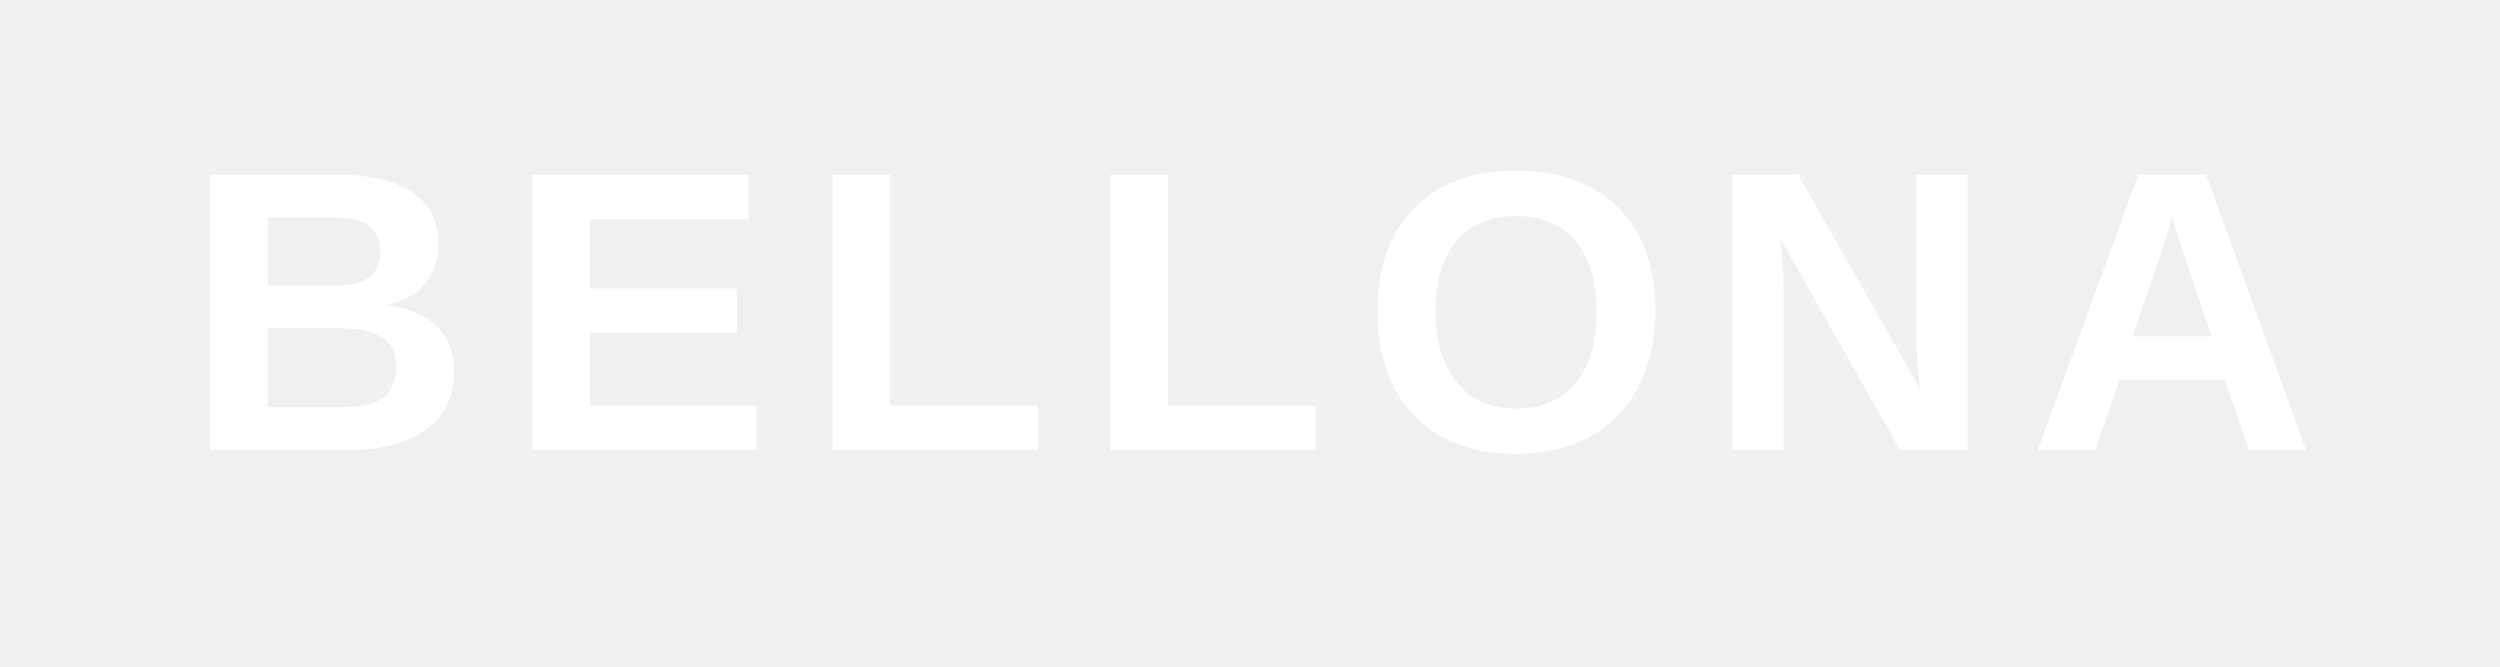
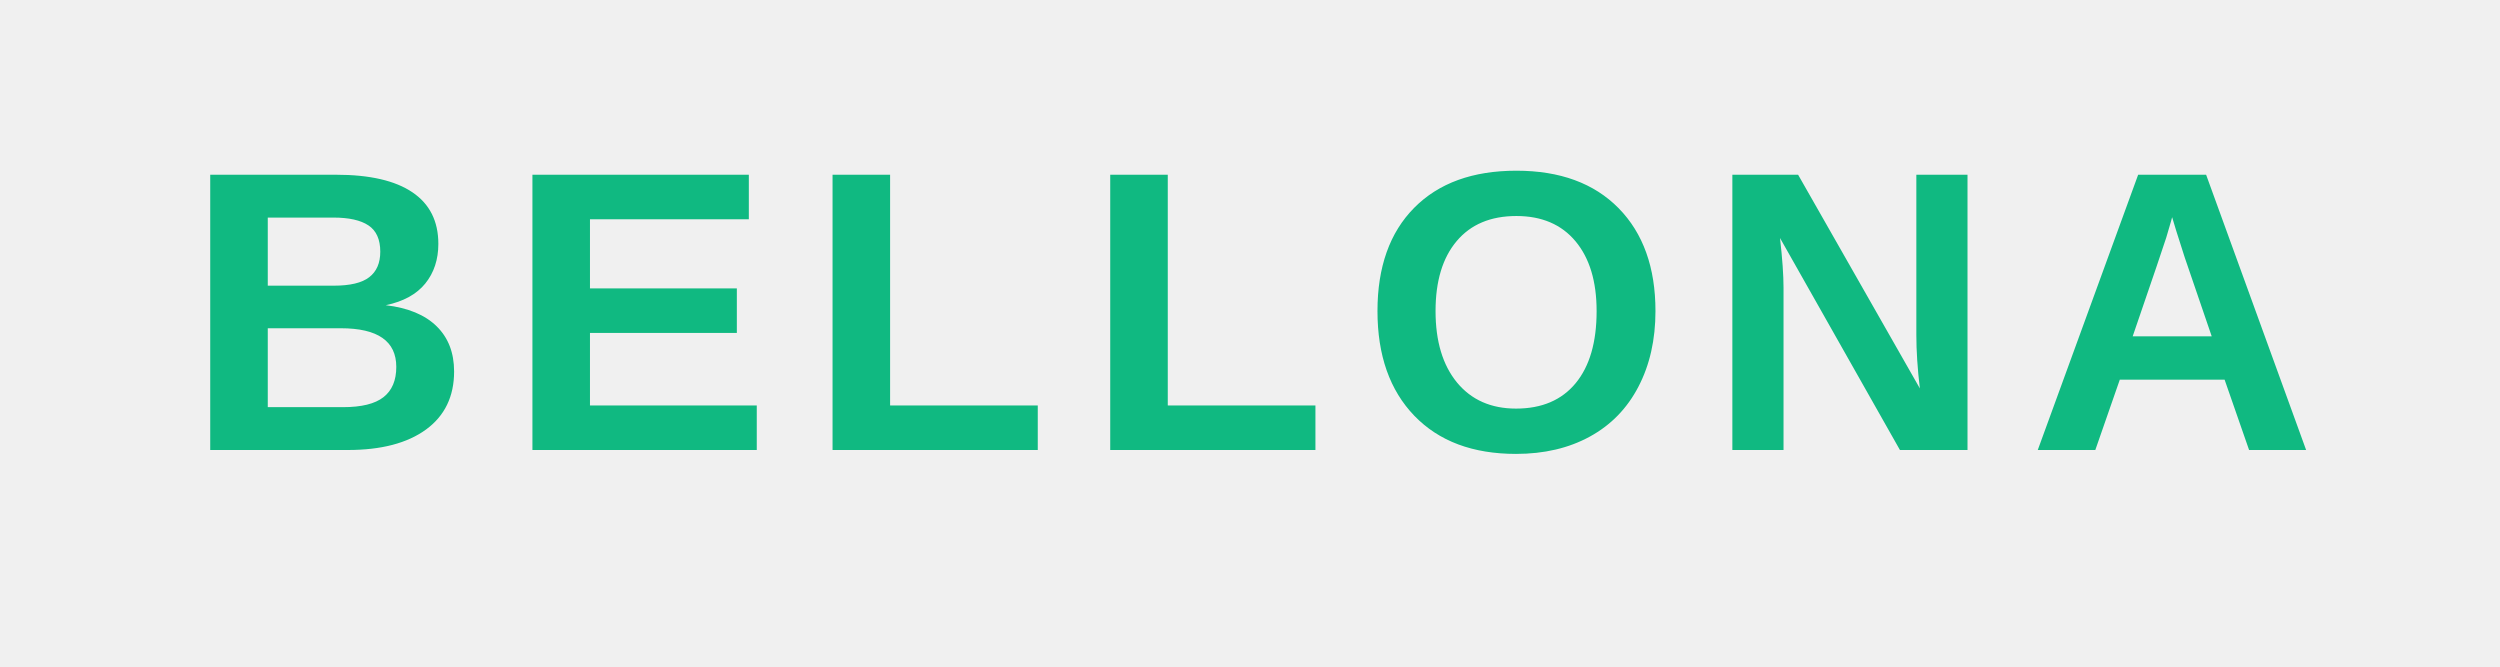
<svg xmlns="http://www.w3.org/2000/svg" viewBox="0 0 300 80" width="300" height="80">
-   <text x="150" y="54" font-family="'Plus Jakarta Sans', Arial, sans-serif" font-weight="900" font-size="48" fill="white" text-anchor="middle" letter-spacing="4">BELLONA</text>
+   <text x="150" y="54" font-family="'Plus Jakarta Sans', Arial, sans-serif" font-weight="900" font-size="48" fill="#10b981" text-anchor="middle" letter-spacing="4">BELLONA</text>
</svg>
